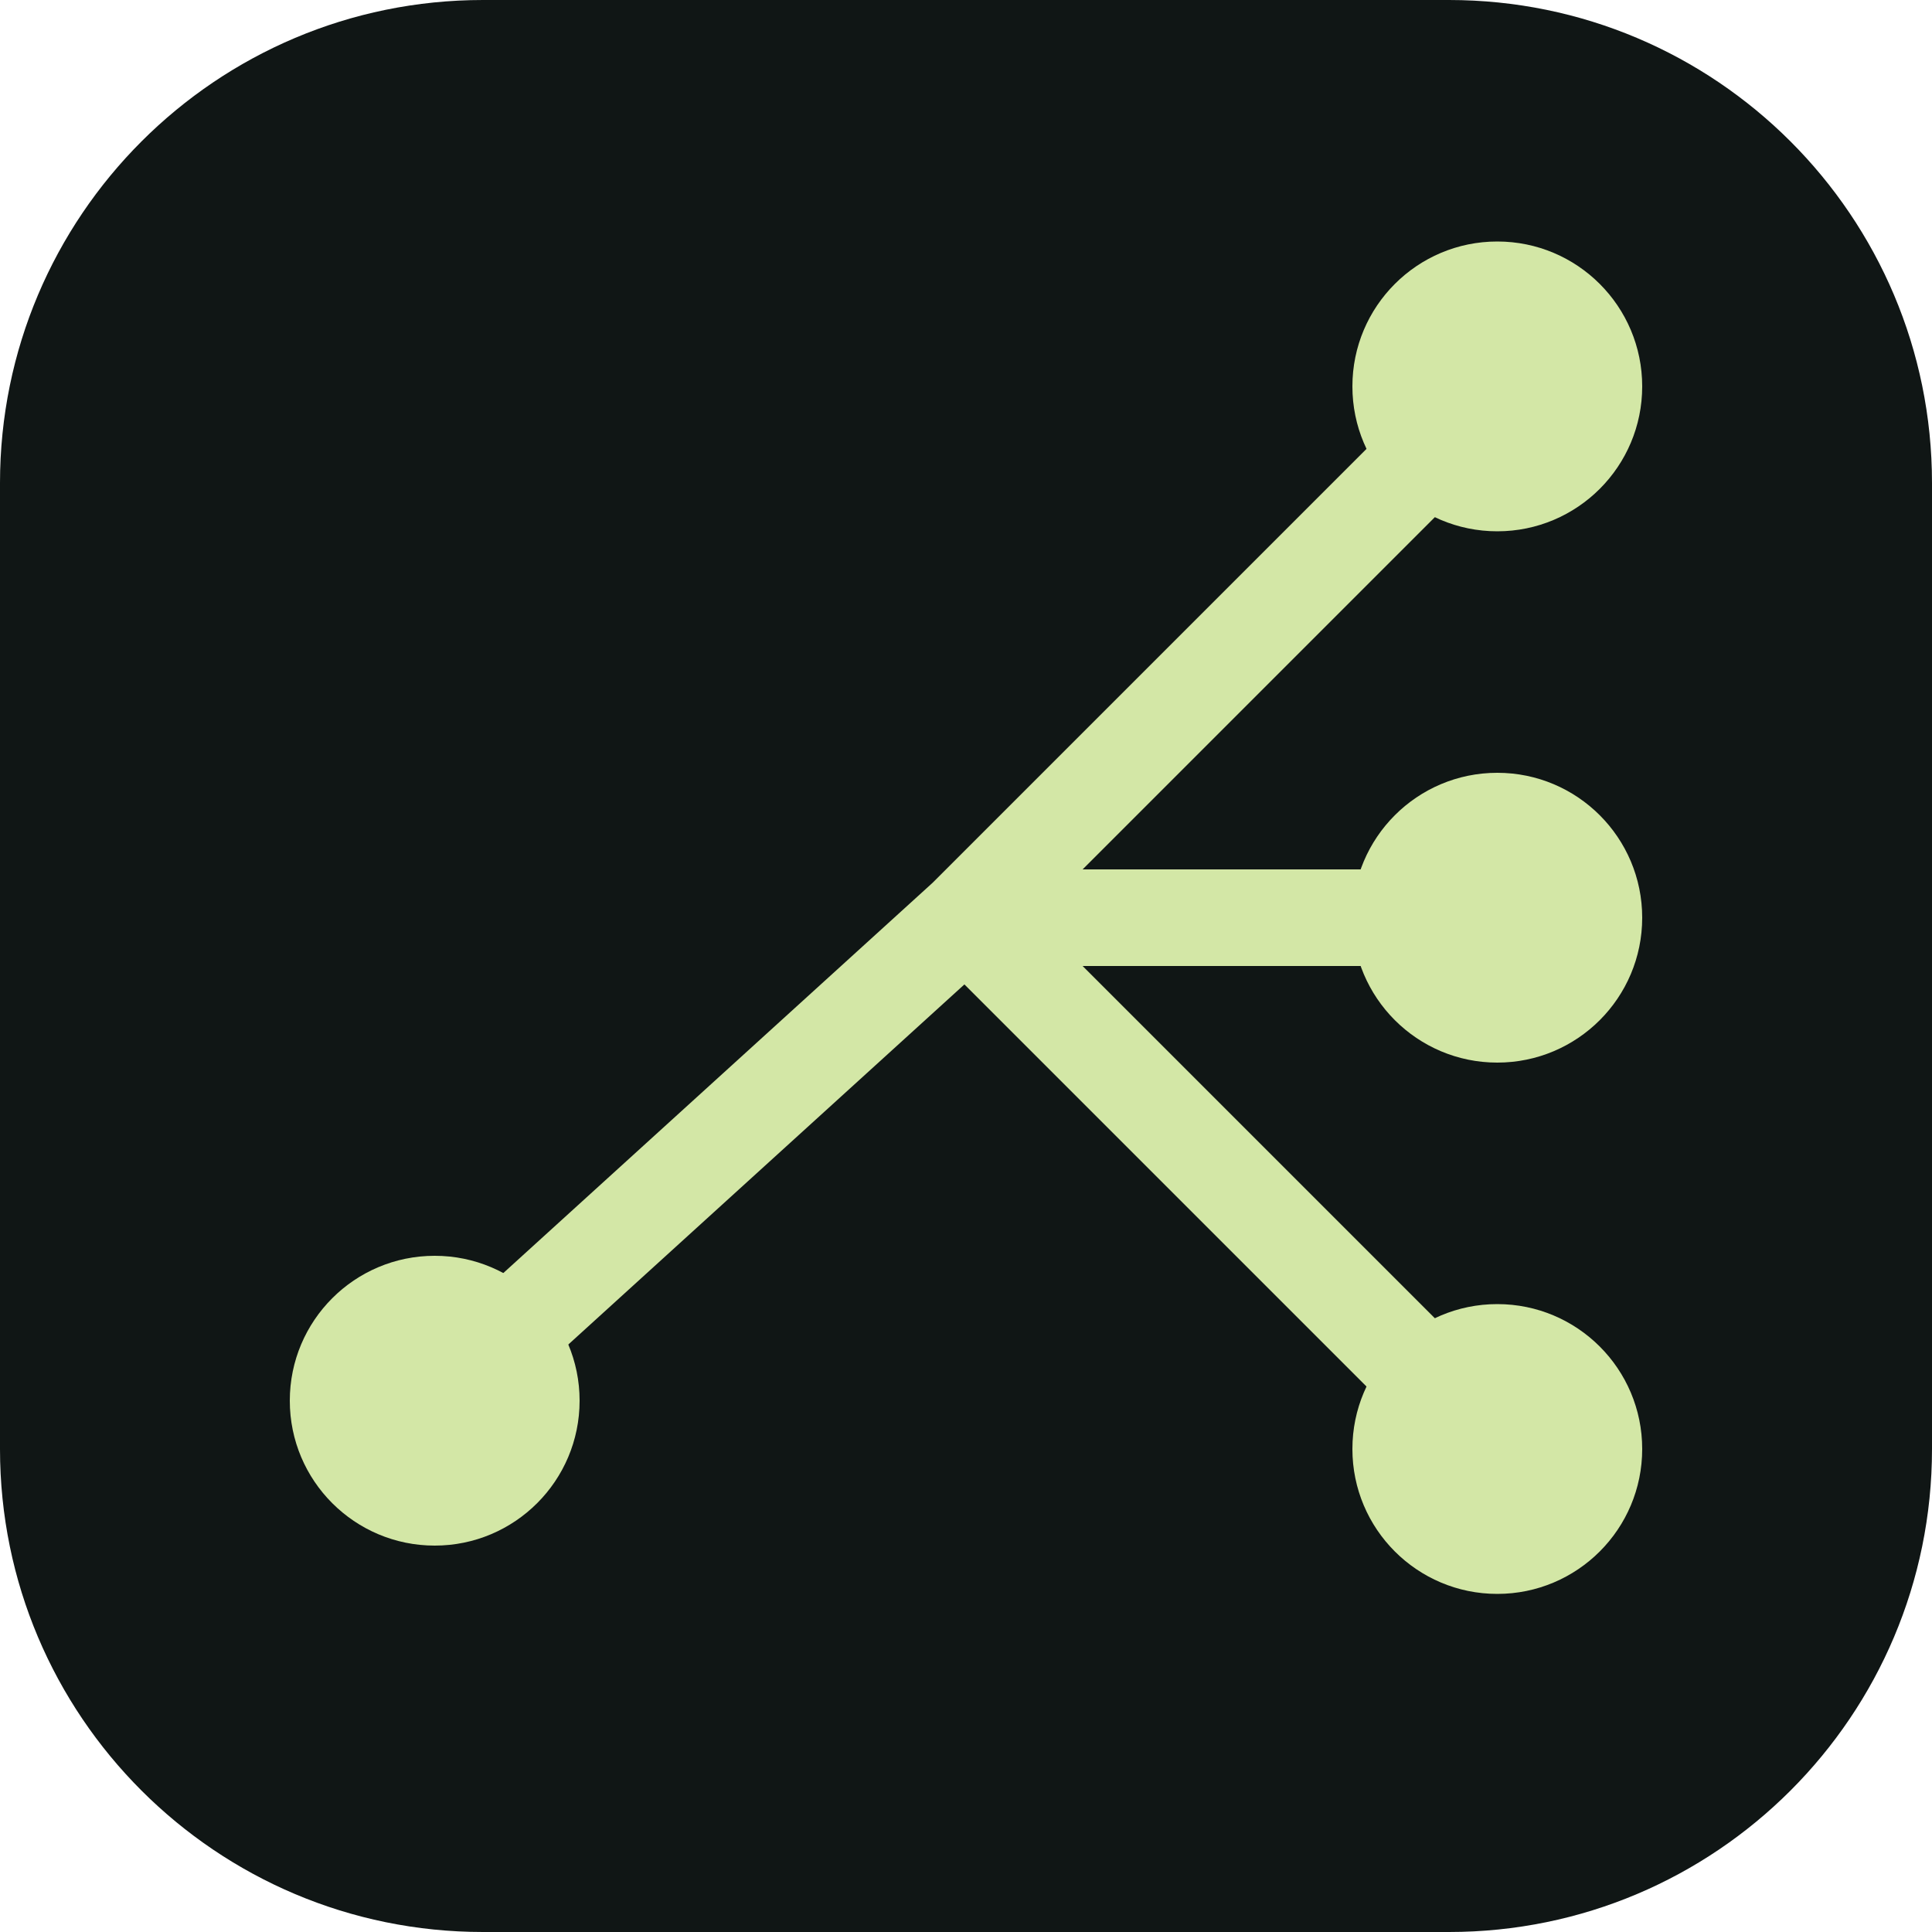
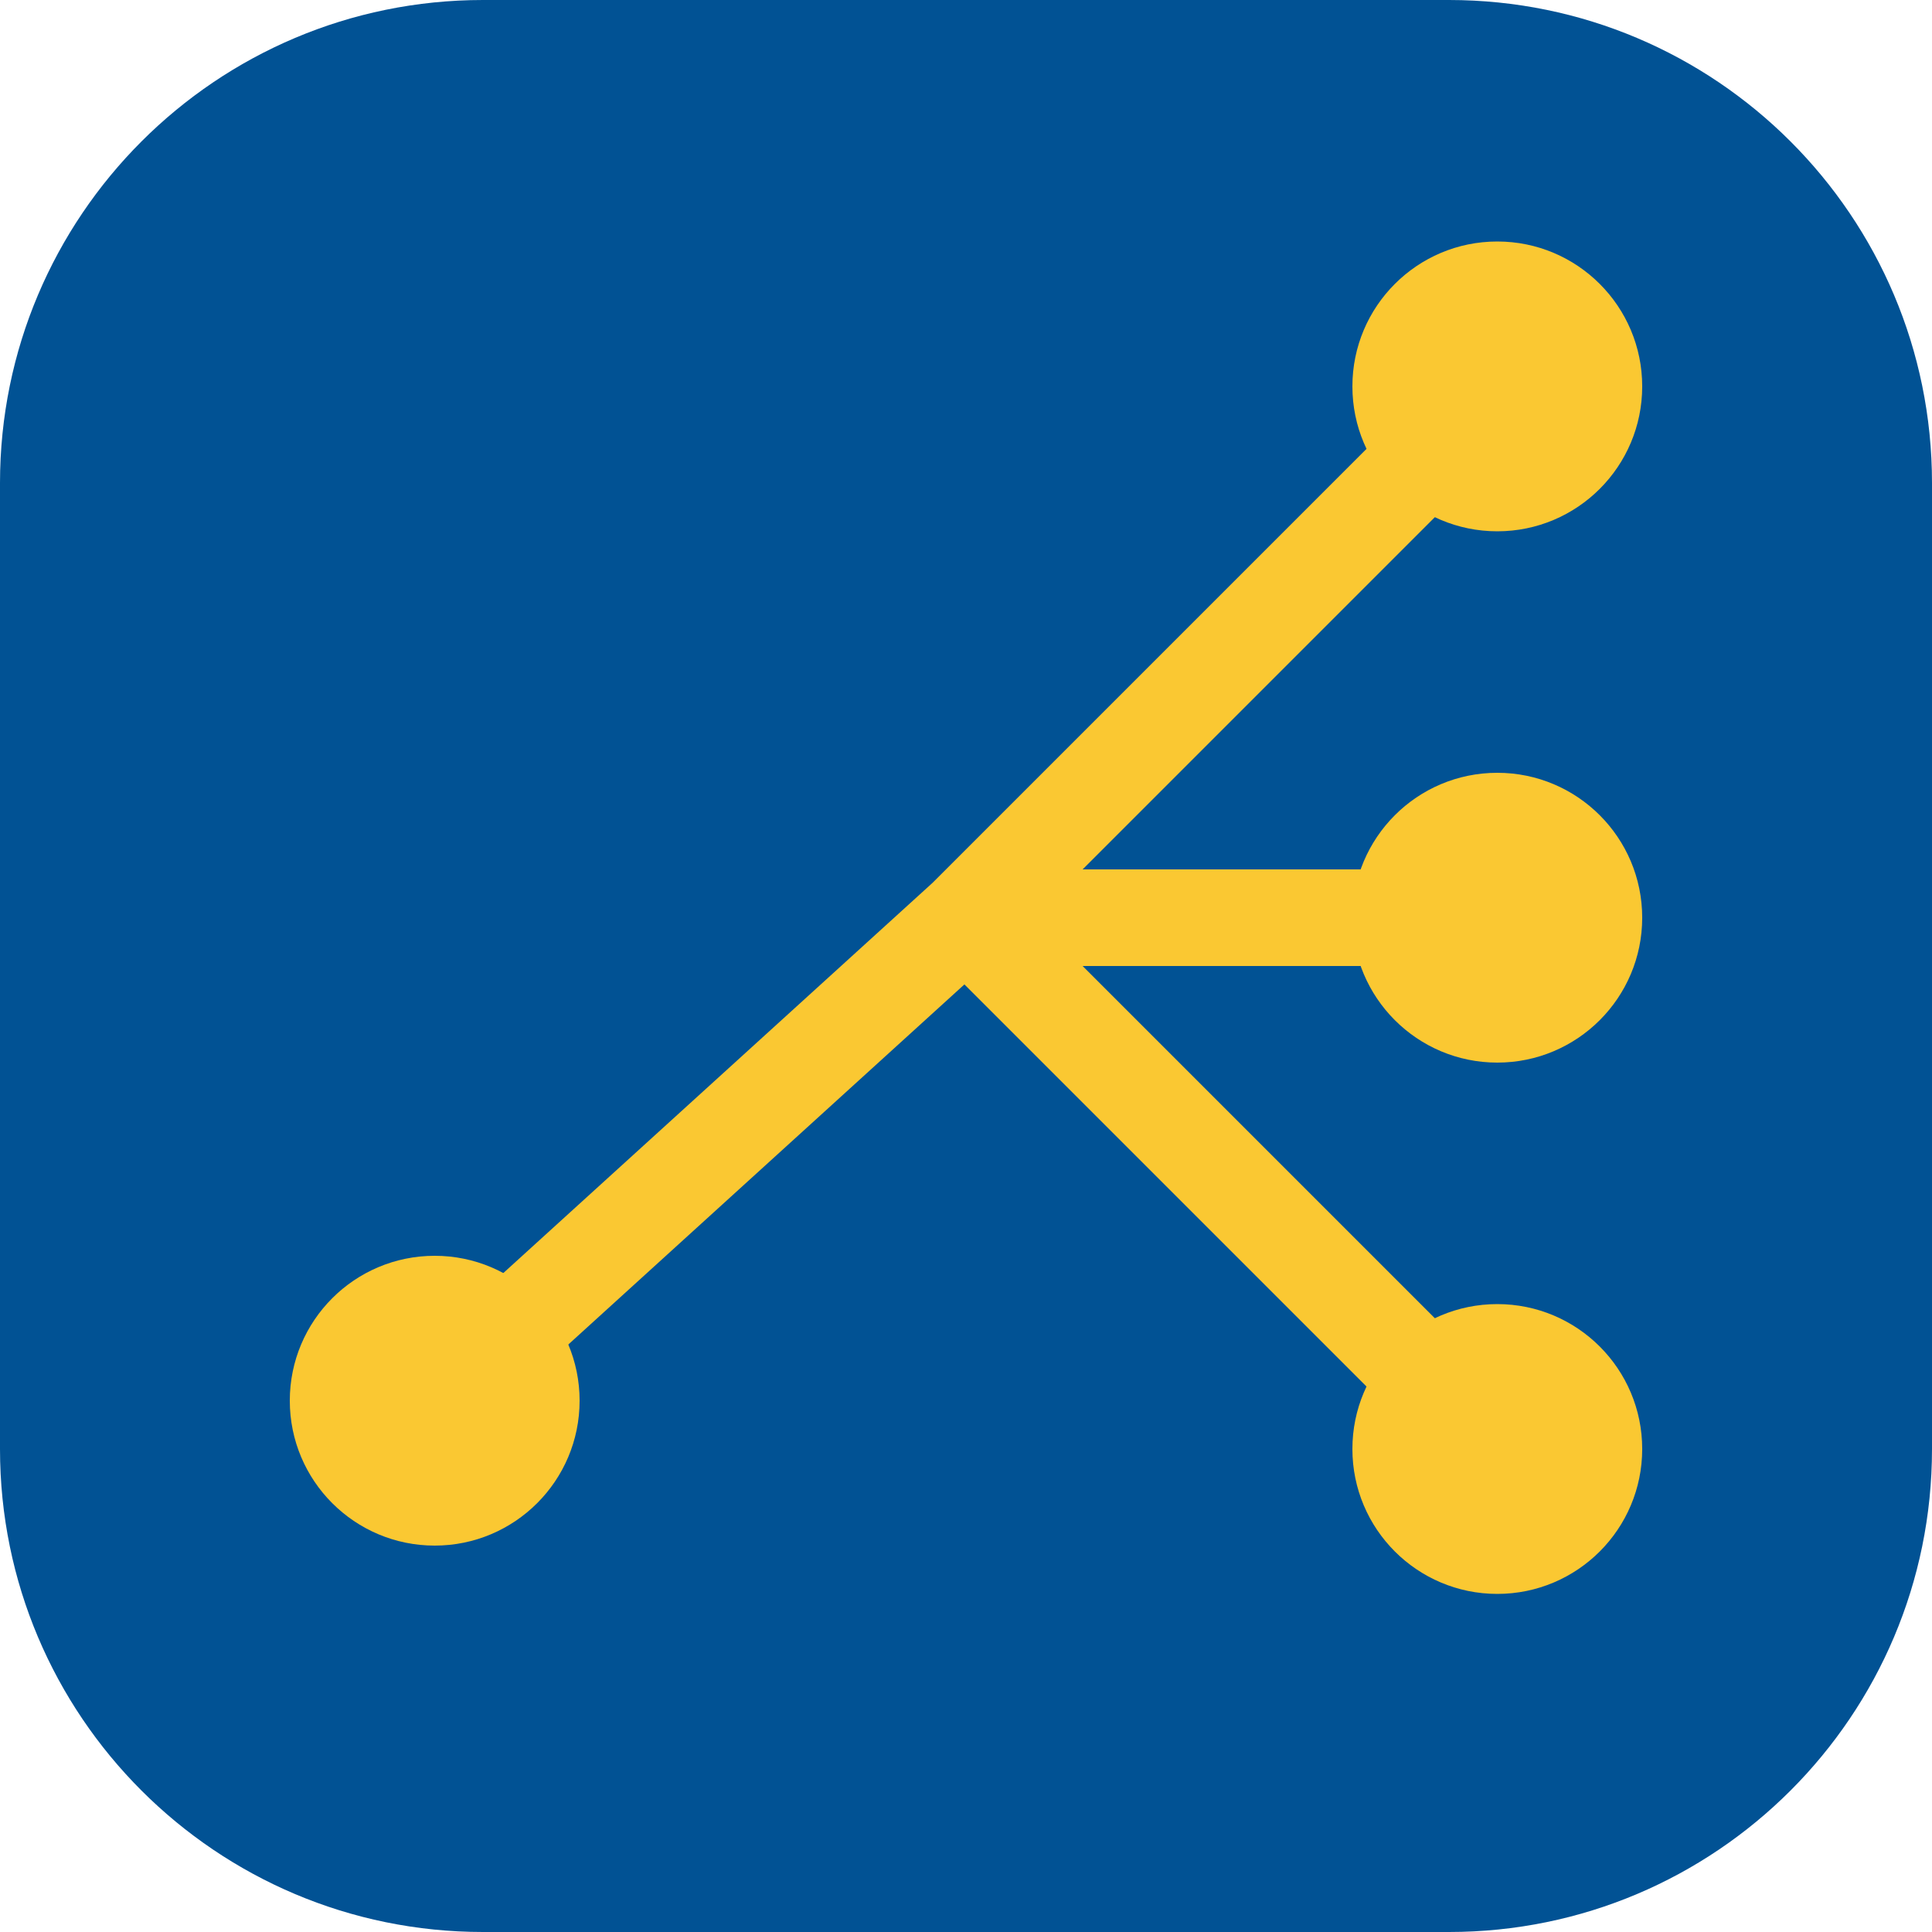
<svg xmlns="http://www.w3.org/2000/svg" viewBox="0 0 40 40" fill="none">
-   <rect width="40" height="40" rx="10" fill="#101615" />
-   <path d="m9 29 11-10L31 8M20 19h11M20 19l11 11" stroke="#d3e7a6" stroke-width="2" />
-   <g fill="#d3e7a6">
+   <rect width="40" height="40" rx="10" fill="#015294" />
+   <path d="m9 29 11-10L31 8M20 19h11M20 19l11 11" stroke="#fac832" stroke-width="2" />
+   <g fill="#fac832">
    <circle cx="9" cy="29" r="3" />
    <circle cx="31" cy="8" r="3" />
    <circle cx="31" cy="19" r="3" />
    <circle cx="31" cy="30" r="3" />
  </g>
</svg>
